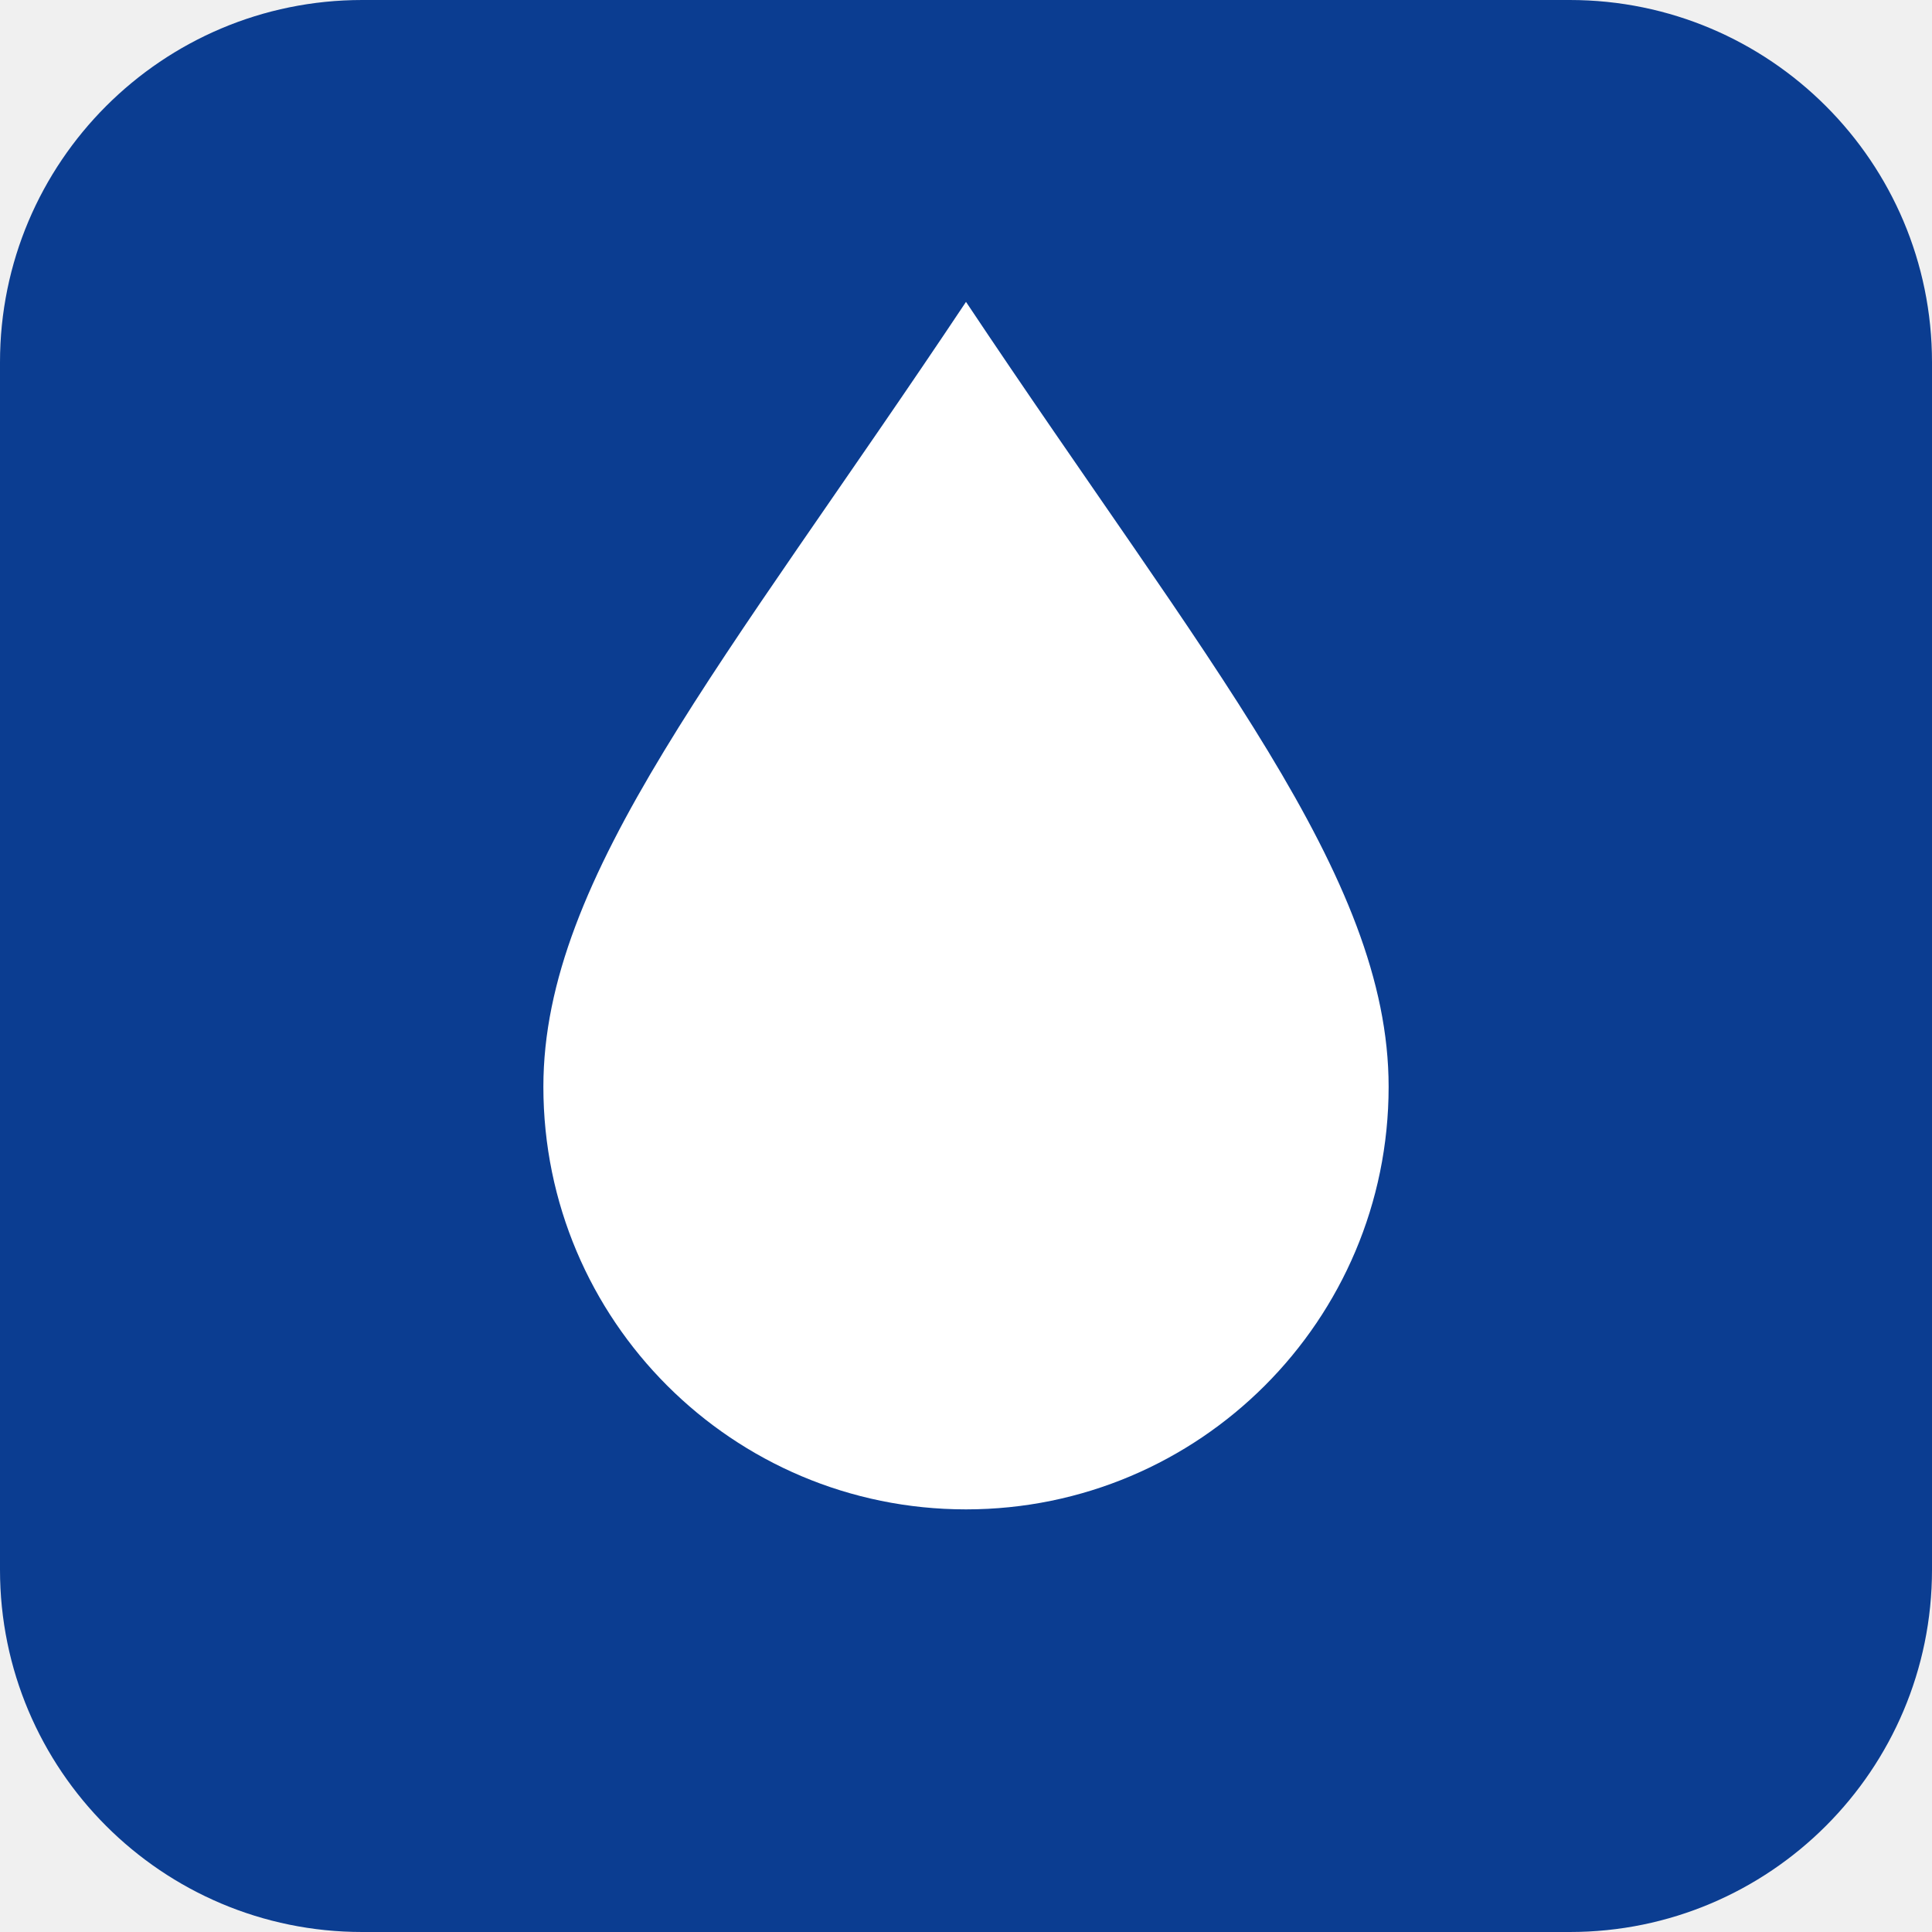
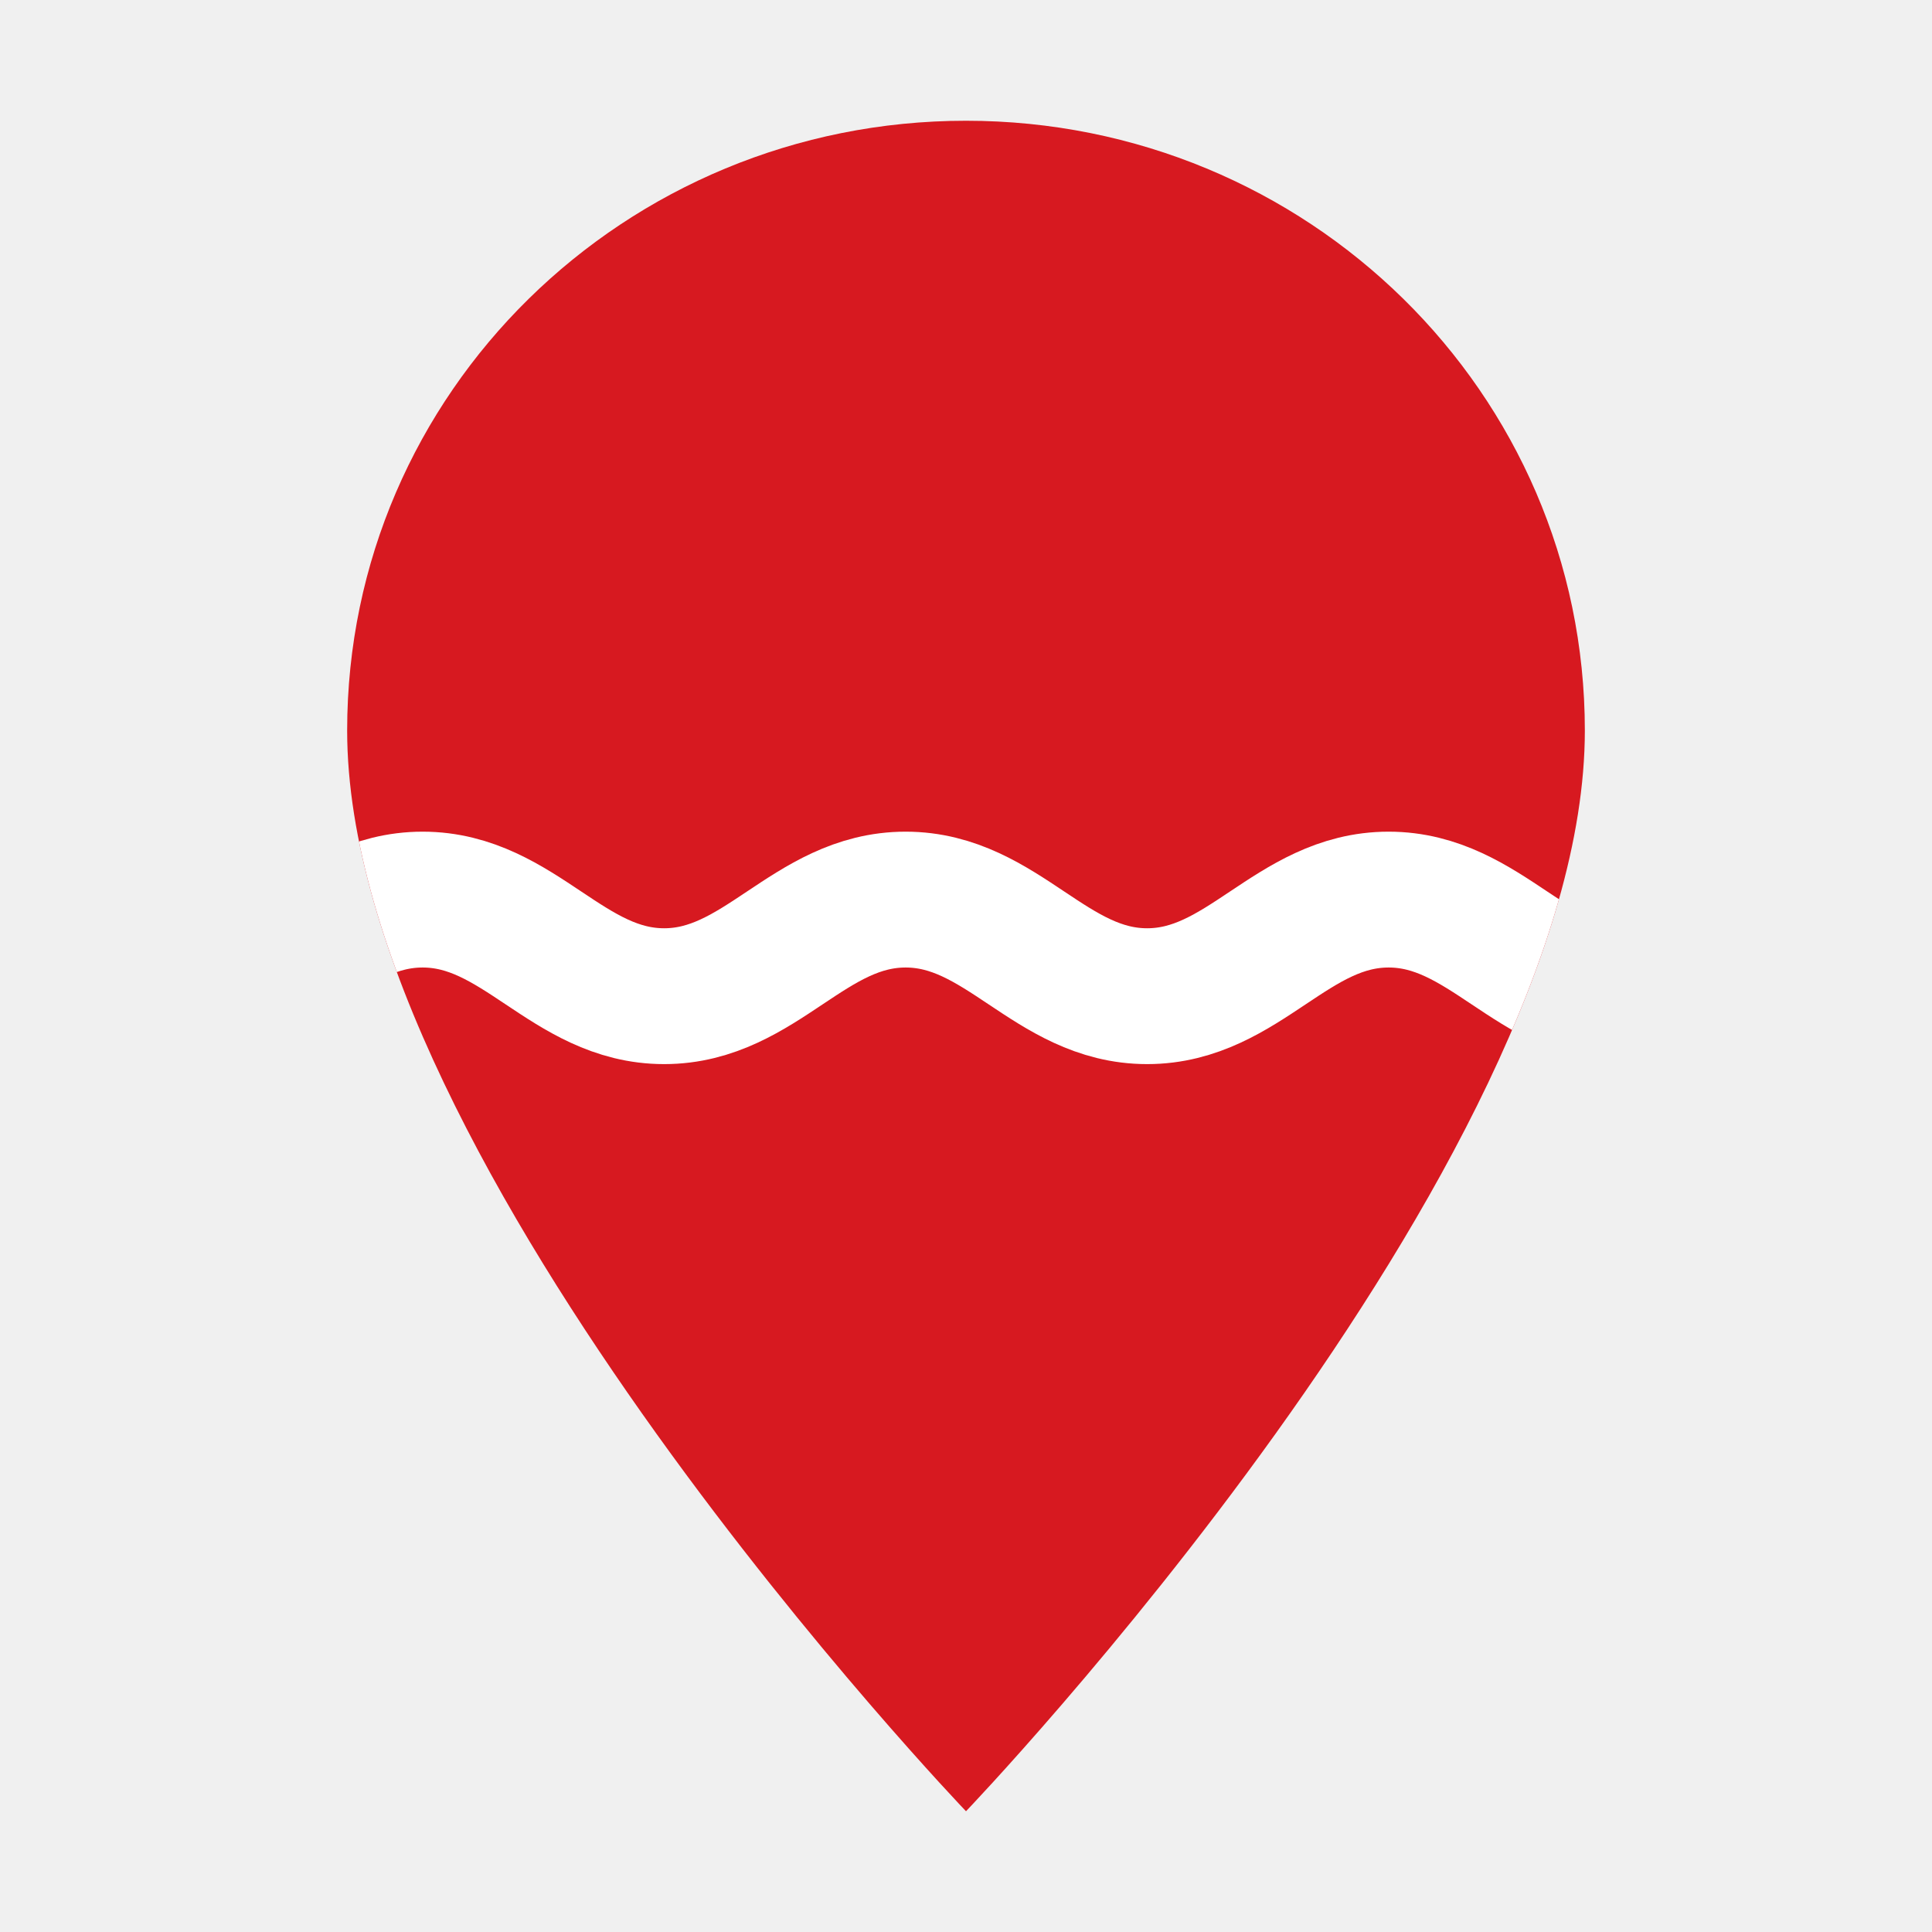
- <svg xmlns="http://www.w3.org/2000/svg" viewBox="0 0 32 32">
-   <rect width="32" height="32" rx="6" fill="#0b3d91" />
-   <path d="M16 5c4 6 7 9.5 7 13a7 7 0 0 1-14 0c0-3.5 3-7 7-13z" fill="#fff" />
+ <svg xmlns="http://www.w3.org/2000/svg" viewBox="0 0 64 64" role="img" aria-label="Flood-Ready">
+   <defs>
+     <clipPath id="p1">
+       <path d="M32 4C20.7 4 11.5 13 11.5 24.2 11.5 38.6 32 60 32 60s20.5-21.4 20.5-35.8C52.5 13 43.3 4 32 4z" />
+     </clipPath>
+   </defs>
+   <path d="M32 4C20.7 4 11.5 13 11.5 24.2 11.5 38.6 32 60 32 60s20.5-21.4 20.5-35.8C52.5 13 43.3 4 32 4z" fill="#D71920" />
+   <path d="M6 33c3.2 0 4.8-3.2 8-3.2s4.8 3.2 8 3.2 4.8-3.2 8-3.2 4.8 3.2 8 3.2 4.8-3.2 8-3.2 4.8 3.2 8 3.2 4.8-3.2 8-3.2" clip-path="url(#p1)" fill="none" stroke="#fff" stroke-width="4.5" stroke-linecap="round" stroke-linejoin="round" />
</svg>
